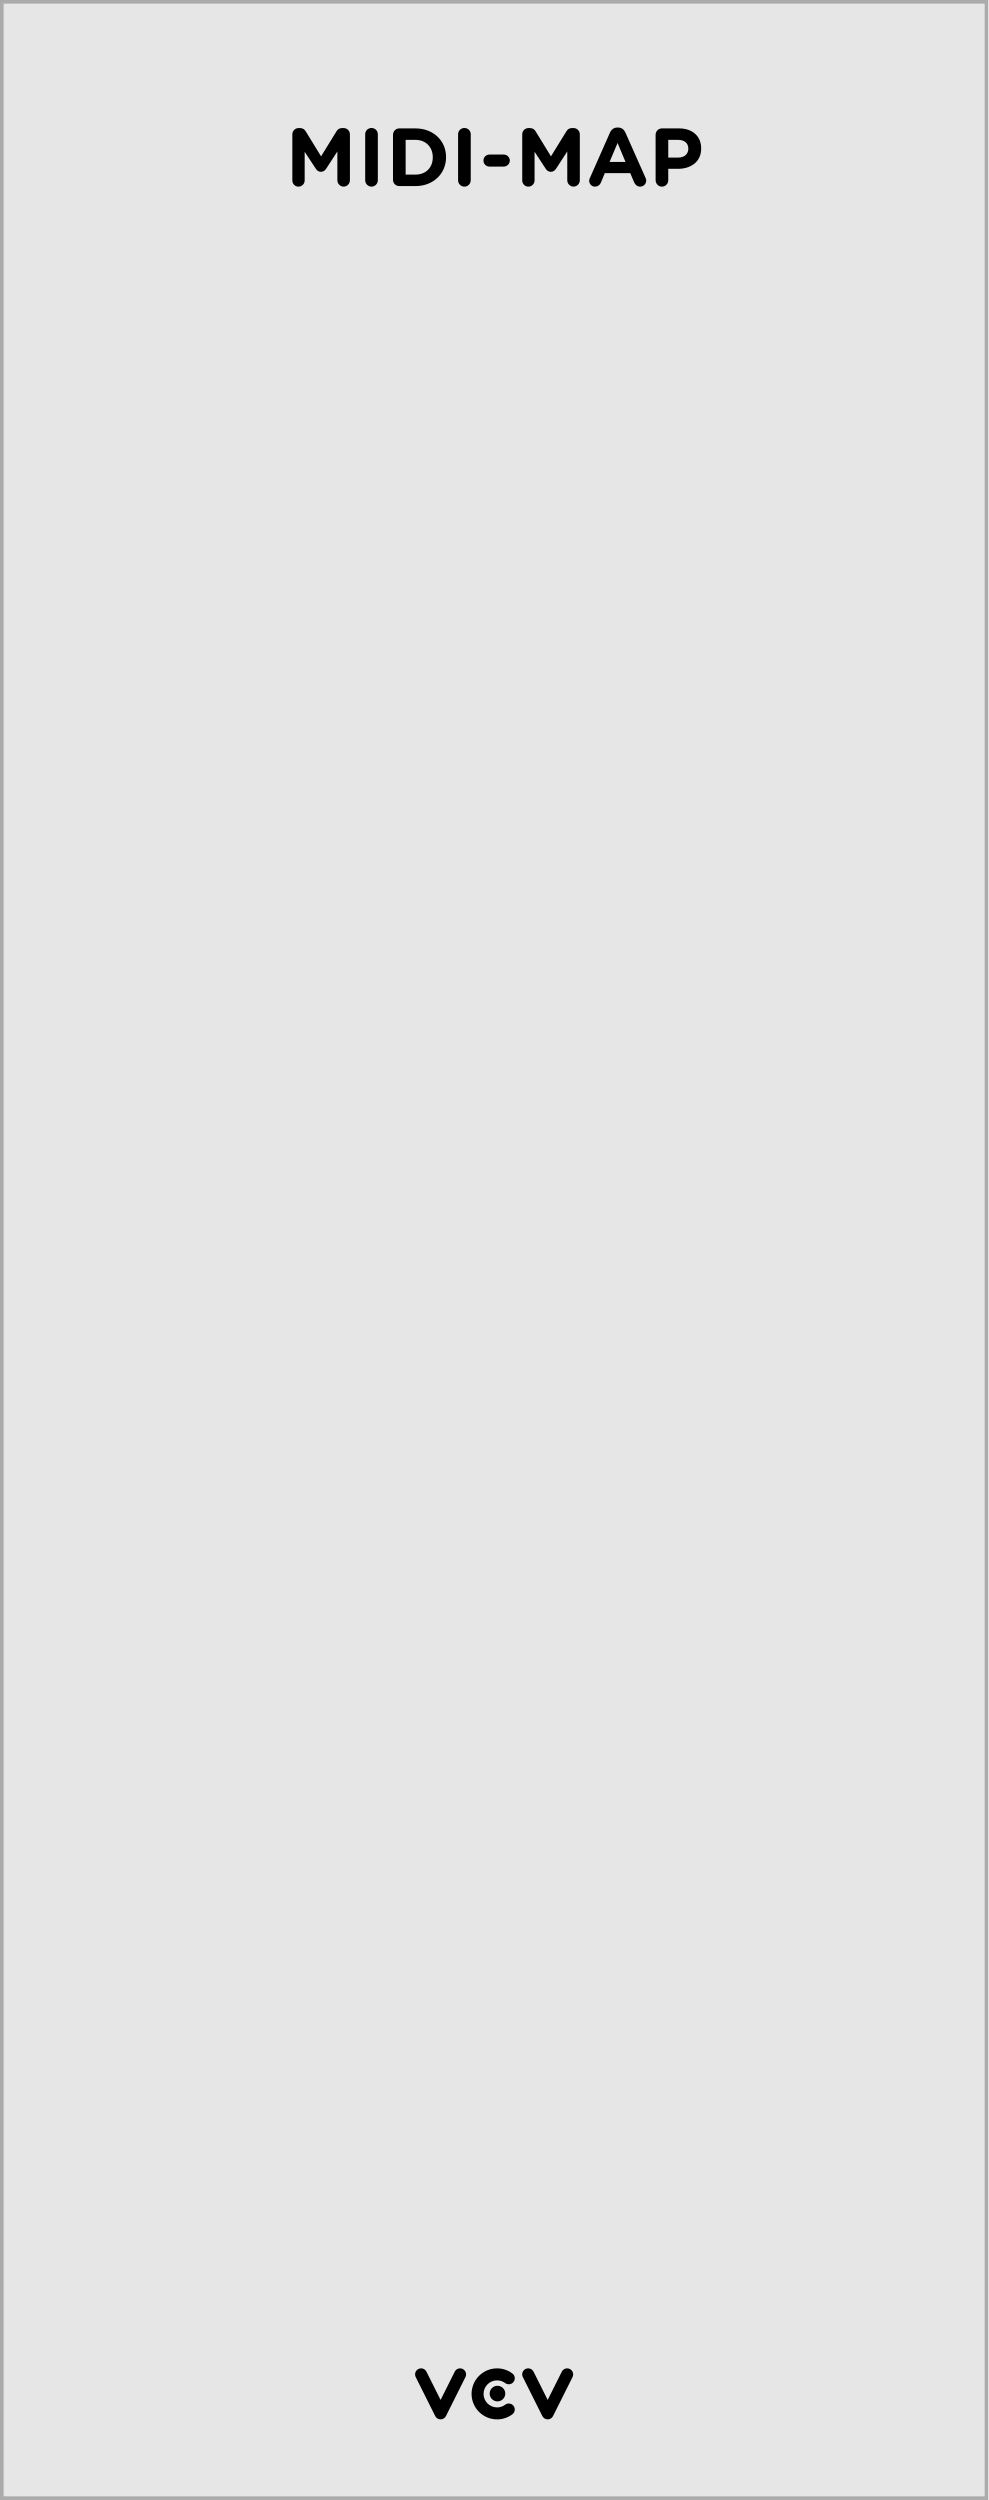
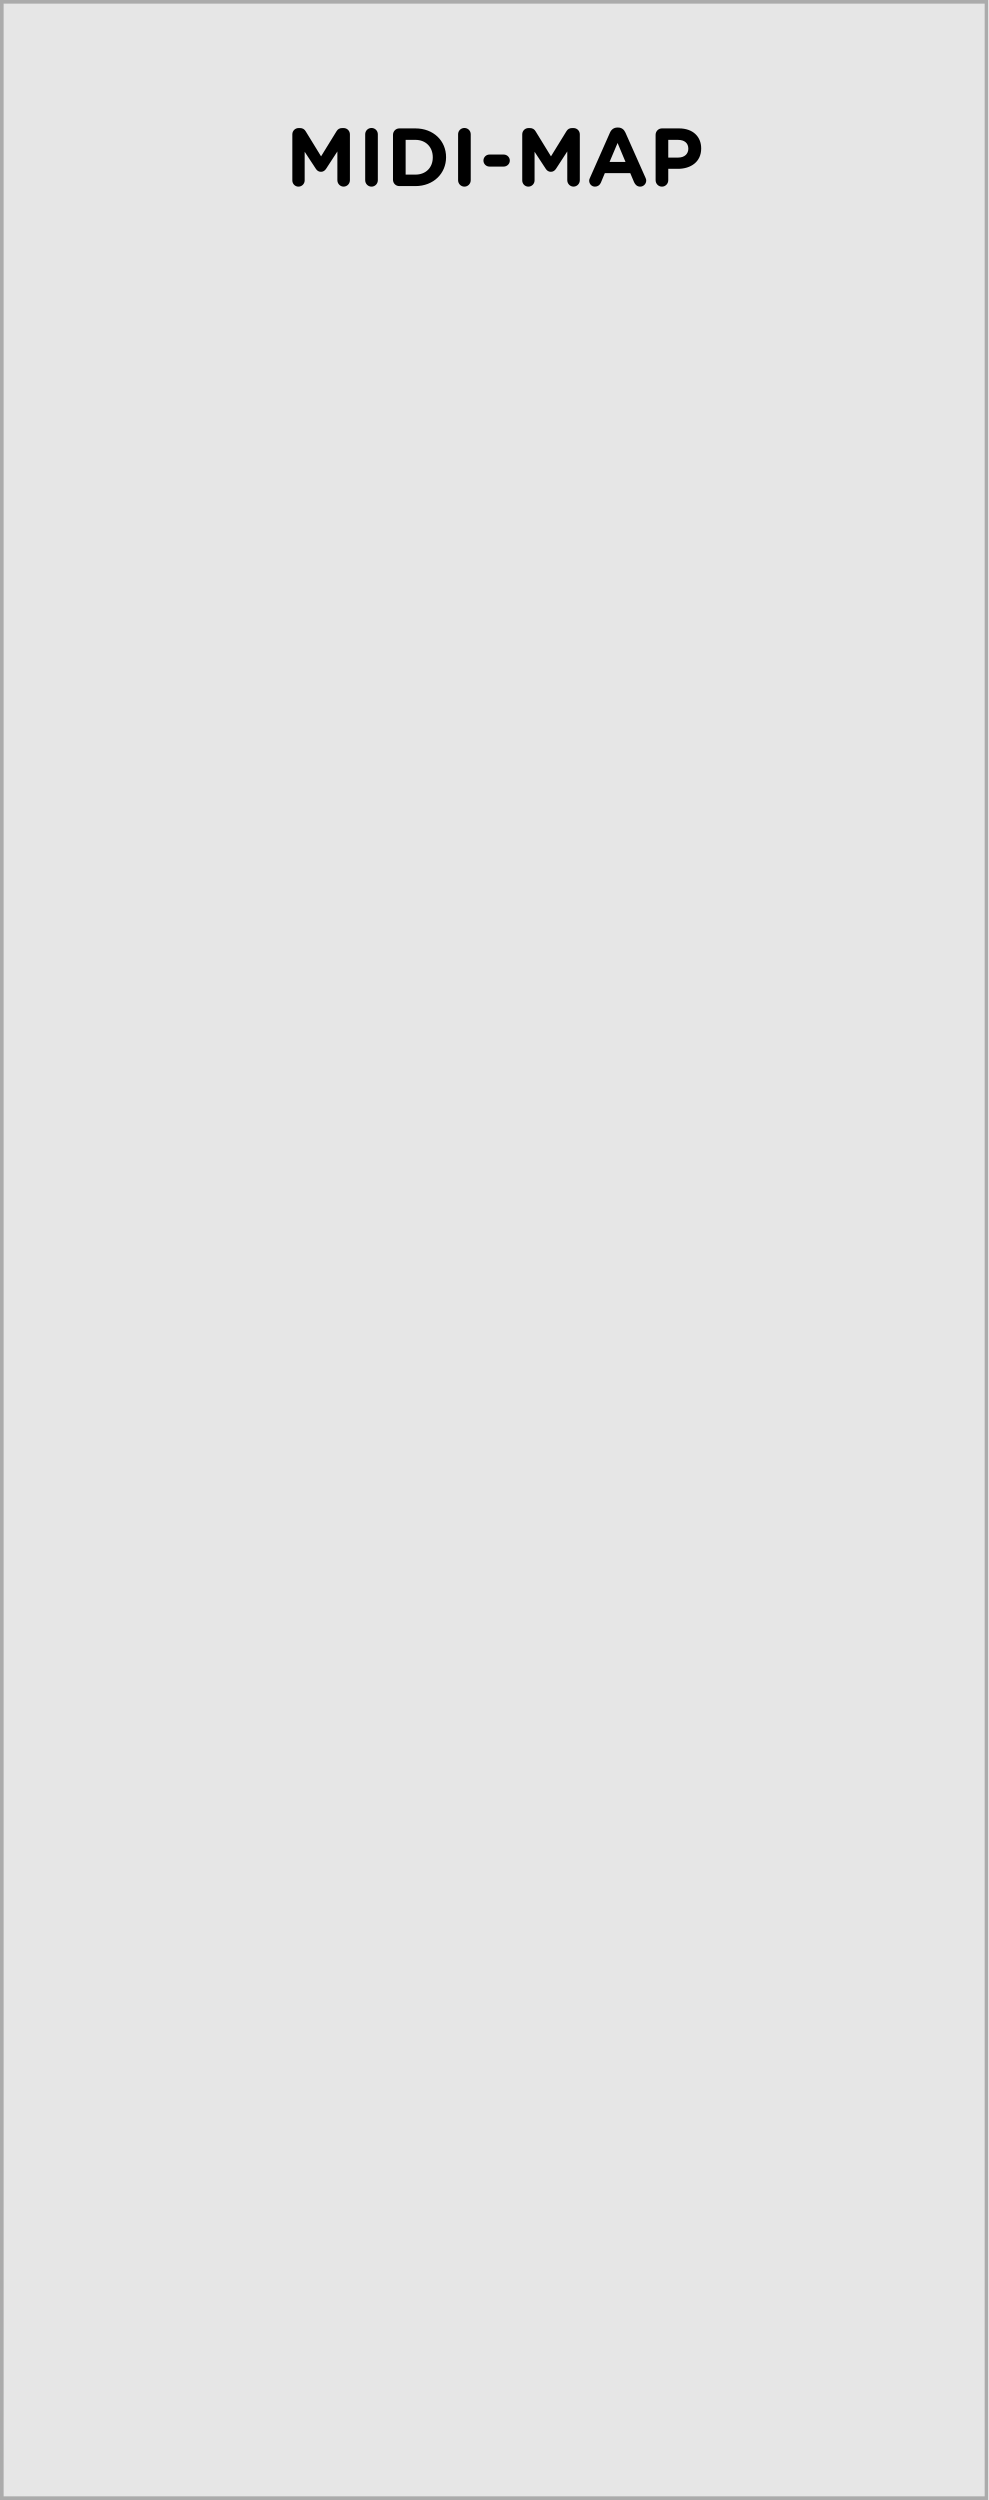
<svg xmlns="http://www.w3.org/2000/svg" width="50.8mm" height="128.501mm" viewBox="0 0 50.8 128.501" version="1.1" id="svg22863">
  <defs id="defs22857" />
  <g id="layer1" transform="translate(-69.85,-117.0889)">
    <path style="fill:#e6e6e6;fill-opacity:1;fill-rule:nonzero;stroke:none;stroke-width:0.353" d="M 69.942,117.183 H 120.556 V 245.496 H 69.942 Z m 0,0" id="path11771" />
    <path style="fill:#ababab;fill-opacity:1;fill-rule:nonzero;stroke:none;stroke-width:0.353" d="m 120.65,117.089 h -50.8 v 128.501 h 50.8 z m -0.187,128.313 H 70.036 V 117.276 H 120.463 Z m 0,0" id="path11773" />
    <path style="fill:#000000;fill-opacity:1;stroke:none;stroke-width:0.353" d="m 84.876,126.362 c 0,0.176 0.138,0.32 0.314,0.32 0.176,0 0.32,-0.143 0.32,-0.32 v -1.472 l 0.568,0.865 c 0.066,0.105 0.149,0.165 0.27,0.165 0.116,0 0.204,-0.061 0.27,-0.165 l 0.573,-0.882 v 1.477 c 0,0.182 0.143,0.331 0.32,0.331 0.182,0 0.325,-0.149 0.325,-0.331 v -2.354 c 0,-0.182 -0.143,-0.325 -0.325,-0.325 h -0.072 c -0.132,0 -0.226,0.055 -0.292,0.165 l -0.794,1.29 -0.788,-1.284 c -0.055,-0.099 -0.154,-0.171 -0.292,-0.171 h -0.072 c -0.182,0 -0.325,0.143 -0.325,0.325 z m 0,0" id="path21896" />
    <path style="fill:#000000;fill-opacity:1;stroke:none;stroke-width:0.353" d="m 88.621,126.351 c 0,0.182 0.143,0.331 0.325,0.331 0.182,0 0.325,-0.149 0.325,-0.331 v -2.359 c 0,-0.182 -0.143,-0.325 -0.325,-0.325 -0.182,0 -0.325,0.143 -0.325,0.325 z m 0,0" id="path21892" />
    <path style="fill:#000000;fill-opacity:1;stroke:none;stroke-width:0.353" d="m 90.05,126.329 c 0,0.182 0.143,0.325 0.325,0.325 h 0.827 c 0.932,0 1.576,-0.65 1.576,-1.483 v -0.005 c 0,-0.838 -0.645,-1.477 -1.576,-1.477 h -0.827 c -0.182,0 -0.325,0.149 -0.325,0.331 z m 0.65,-0.265 v -1.786 h 0.502 c 0.535,0 0.893,0.369 0.893,0.893 v 0.011 c 0,0.524 -0.358,0.882 -0.893,0.882 z m 0,0" id="path21888" />
    <path style="fill:#000000;fill-opacity:1;stroke:none;stroke-width:0.353" d="m 93.396,126.351 c 0,0.182 0.143,0.331 0.325,0.331 0.182,0 0.325,-0.149 0.325,-0.331 v -2.359 c 0,-0.182 -0.143,-0.325 -0.325,-0.325 -0.182,0 -0.325,0.143 -0.325,0.325 z m 0,0" id="path21884" />
    <path style="fill:#000000;fill-opacity:1;stroke:none;stroke-width:0.353" d="m 95.008,125.651 h 0.733 c 0.171,0 0.314,-0.138 0.314,-0.309 0,-0.171 -0.143,-0.309 -0.314,-0.309 h -0.733 c -0.171,0 -0.309,0.138 -0.309,0.309 0,0.171 0.138,0.309 0.309,0.309 z m 0,0" id="path21880" />
    <path style="fill:#000000;fill-opacity:1;stroke:none;stroke-width:0.353" d="m 96.693,126.362 c 0,0.176 0.138,0.32 0.314,0.32 0.176,0 0.32,-0.143 0.32,-0.32 v -1.472 l 0.568,0.865 c 0.066,0.105 0.149,0.165 0.27,0.165 0.116,0 0.204,-0.061 0.27,-0.165 l 0.573,-0.882 v 1.477 c 0,0.182 0.143,0.331 0.32,0.331 0.182,0 0.325,-0.149 0.325,-0.331 v -2.354 c 0,-0.182 -0.143,-0.325 -0.325,-0.325 h -0.072 c -0.132,0 -0.226,0.055 -0.292,0.165 l -0.794,1.29 -0.788,-1.284 c -0.055,-0.099 -0.154,-0.171 -0.292,-0.171 h -0.072 c -0.182,0 -0.325,0.143 -0.325,0.325 z m 0,0" id="path21872" />
    <path style="fill:#000000;fill-opacity:1;stroke:none;stroke-width:0.353" d="m 100.134,126.373 c 0,0.171 0.127,0.309 0.298,0.309 0.138,0 0.248,-0.077 0.303,-0.204 l 0.204,-0.491 h 1.306 l 0.198,0.469 c 0.061,0.132 0.16,0.226 0.314,0.226 0.171,0 0.309,-0.143 0.309,-0.314 0,-0.044 -0.011,-0.088 -0.033,-0.132 l -1.036,-2.332 c -0.072,-0.16 -0.198,-0.259 -0.375,-0.259 h -0.039 c -0.176,0 -0.309,0.099 -0.38,0.259 l -1.031,2.332 c -0.022,0.044 -0.039,0.094 -0.039,0.138 z m 1.047,-0.959 0.413,-0.976 0.408,0.976 z m 0,0" id="path21876" />
    <path style="fill:#000000;fill-opacity:1;stroke:none;stroke-width:0.353" d="m 103.549,126.351 c 0,0.182 0.143,0.331 0.325,0.331 0.182,0 0.325,-0.149 0.325,-0.331 v -0.584 h 0.496 c 0.661,0 1.196,-0.358 1.196,-1.042 v -0.011 c 0,-0.606 -0.43,-1.025 -1.136,-1.025 h -0.882 c -0.182,0 -0.325,0.149 -0.325,0.331 z m 0.65,-1.163 v -0.909 h 0.502 c 0.325,0 0.529,0.16 0.529,0.452 v 0.005 c 0,0.254 -0.187,0.452 -0.518,0.452 z m 0,0" id="path21868" />
    <path style="fill:#ffd714;fill-opacity:1;stroke:none;stroke-width:0.353" d="" id="path21860" />
    <path style="fill:#ffd714;fill-opacity:1;stroke:none;stroke-width:0.353" d="" id="path21804" />
    <path style="fill:#ffd714;fill-opacity:1;stroke:none;stroke-width:0.353" d="" id="path21824" />
    <path style="fill:#ffd714;fill-opacity:1;stroke:none;stroke-width:0.353" d="" id="path21756" />
-     <path style="fill:#000000;fill-opacity:1;fill-rule:nonzero;stroke:none;stroke-width:0.353" d="m 92.497,241.446 c -0.117,0 -0.225,-0.066 -0.276,-0.17 l -1.003,-2.005 c -0.076,-0.153 -0.014,-0.338 0.138,-0.415 0.153,-0.076 0.338,-0.014 0.413,0.139 l 0.728,1.452 0.726,-1.452 c 0.076,-0.153 0.262,-0.215 0.413,-0.139 0.153,0.077 0.215,0.262 0.138,0.415 l -1.002,2.005 c -0.052,0.103 -0.16,0.17 -0.276,0.17" id="path21209" />
-     <path style="fill:#000000;fill-opacity:1;fill-rule:nonzero;stroke:none;stroke-width:0.353" d="m 98.002,241.446 c -0.117,0 -0.223,-0.066 -0.276,-0.17 l -1.002,-2.005 c -0.077,-0.153 -0.015,-0.338 0.138,-0.415 0.152,-0.076 0.338,-0.014 0.413,0.139 l 0.726,1.452 0.726,-1.452 c 0.076,-0.153 0.262,-0.215 0.413,-0.139 0.153,0.077 0.215,0.262 0.139,0.415 l -1.003,2.005 c -0.051,0.103 -0.158,0.17 -0.276,0.17" id="path21211" />
-     <path style="fill:#000000;fill-opacity:1;fill-rule:nonzero;stroke:none;stroke-width:0.353" d="m 95.399,241.446 c -0.723,0 -1.31,-0.587 -1.31,-1.311 0,-0.722 0.587,-1.311 1.31,-1.311 0.287,0 0.558,0.091 0.787,0.262 0.136,0.102 0.164,0.296 0.061,0.433 -0.102,0.135 -0.295,0.163 -0.431,0.061 -0.12,-0.091 -0.265,-0.139 -0.416,-0.139 -0.383,0 -0.695,0.311 -0.695,0.695 0,0.383 0.311,0.695 0.695,0.695 0.152,0 0.296,-0.048 0.416,-0.139 0.136,-0.102 0.329,-0.074 0.431,0.062 0.103,0.135 0.076,0.329 -0.061,0.431 -0.229,0.171 -0.5,0.262 -0.787,0.262" id="path21213" />
-     <path style="fill:#000000;fill-opacity:1;fill-rule:nonzero;stroke:none;stroke-width:0.353" d="m 95.821,240.12 c 0,0.222 -0.181,0.401 -0.402,0.401 -0.22,0 -0.4,-0.179 -0.4,-0.401 0,-0.222 0.179,-0.401 0.4,-0.401 0.222,0 0.402,0.179 0.402,0.401" id="path21215" />
  </g>
  <g id="layer2" style="display:none">
    <rect style="opacity:1;vector-effect:none;fill:#ffff00;fill-opacity:1;fill-rule:evenodd;stroke:none;stroke-width:0.675;stroke-linecap:butt;stroke-linejoin:miter;stroke-miterlimit:4;stroke-dasharray:none;stroke-dashoffset:0;stroke-opacity:1;paint-order:normal" id="rect23983" width="43.999" height="102.664" x="3.4" y="14.839" />
  </g>
</svg>
